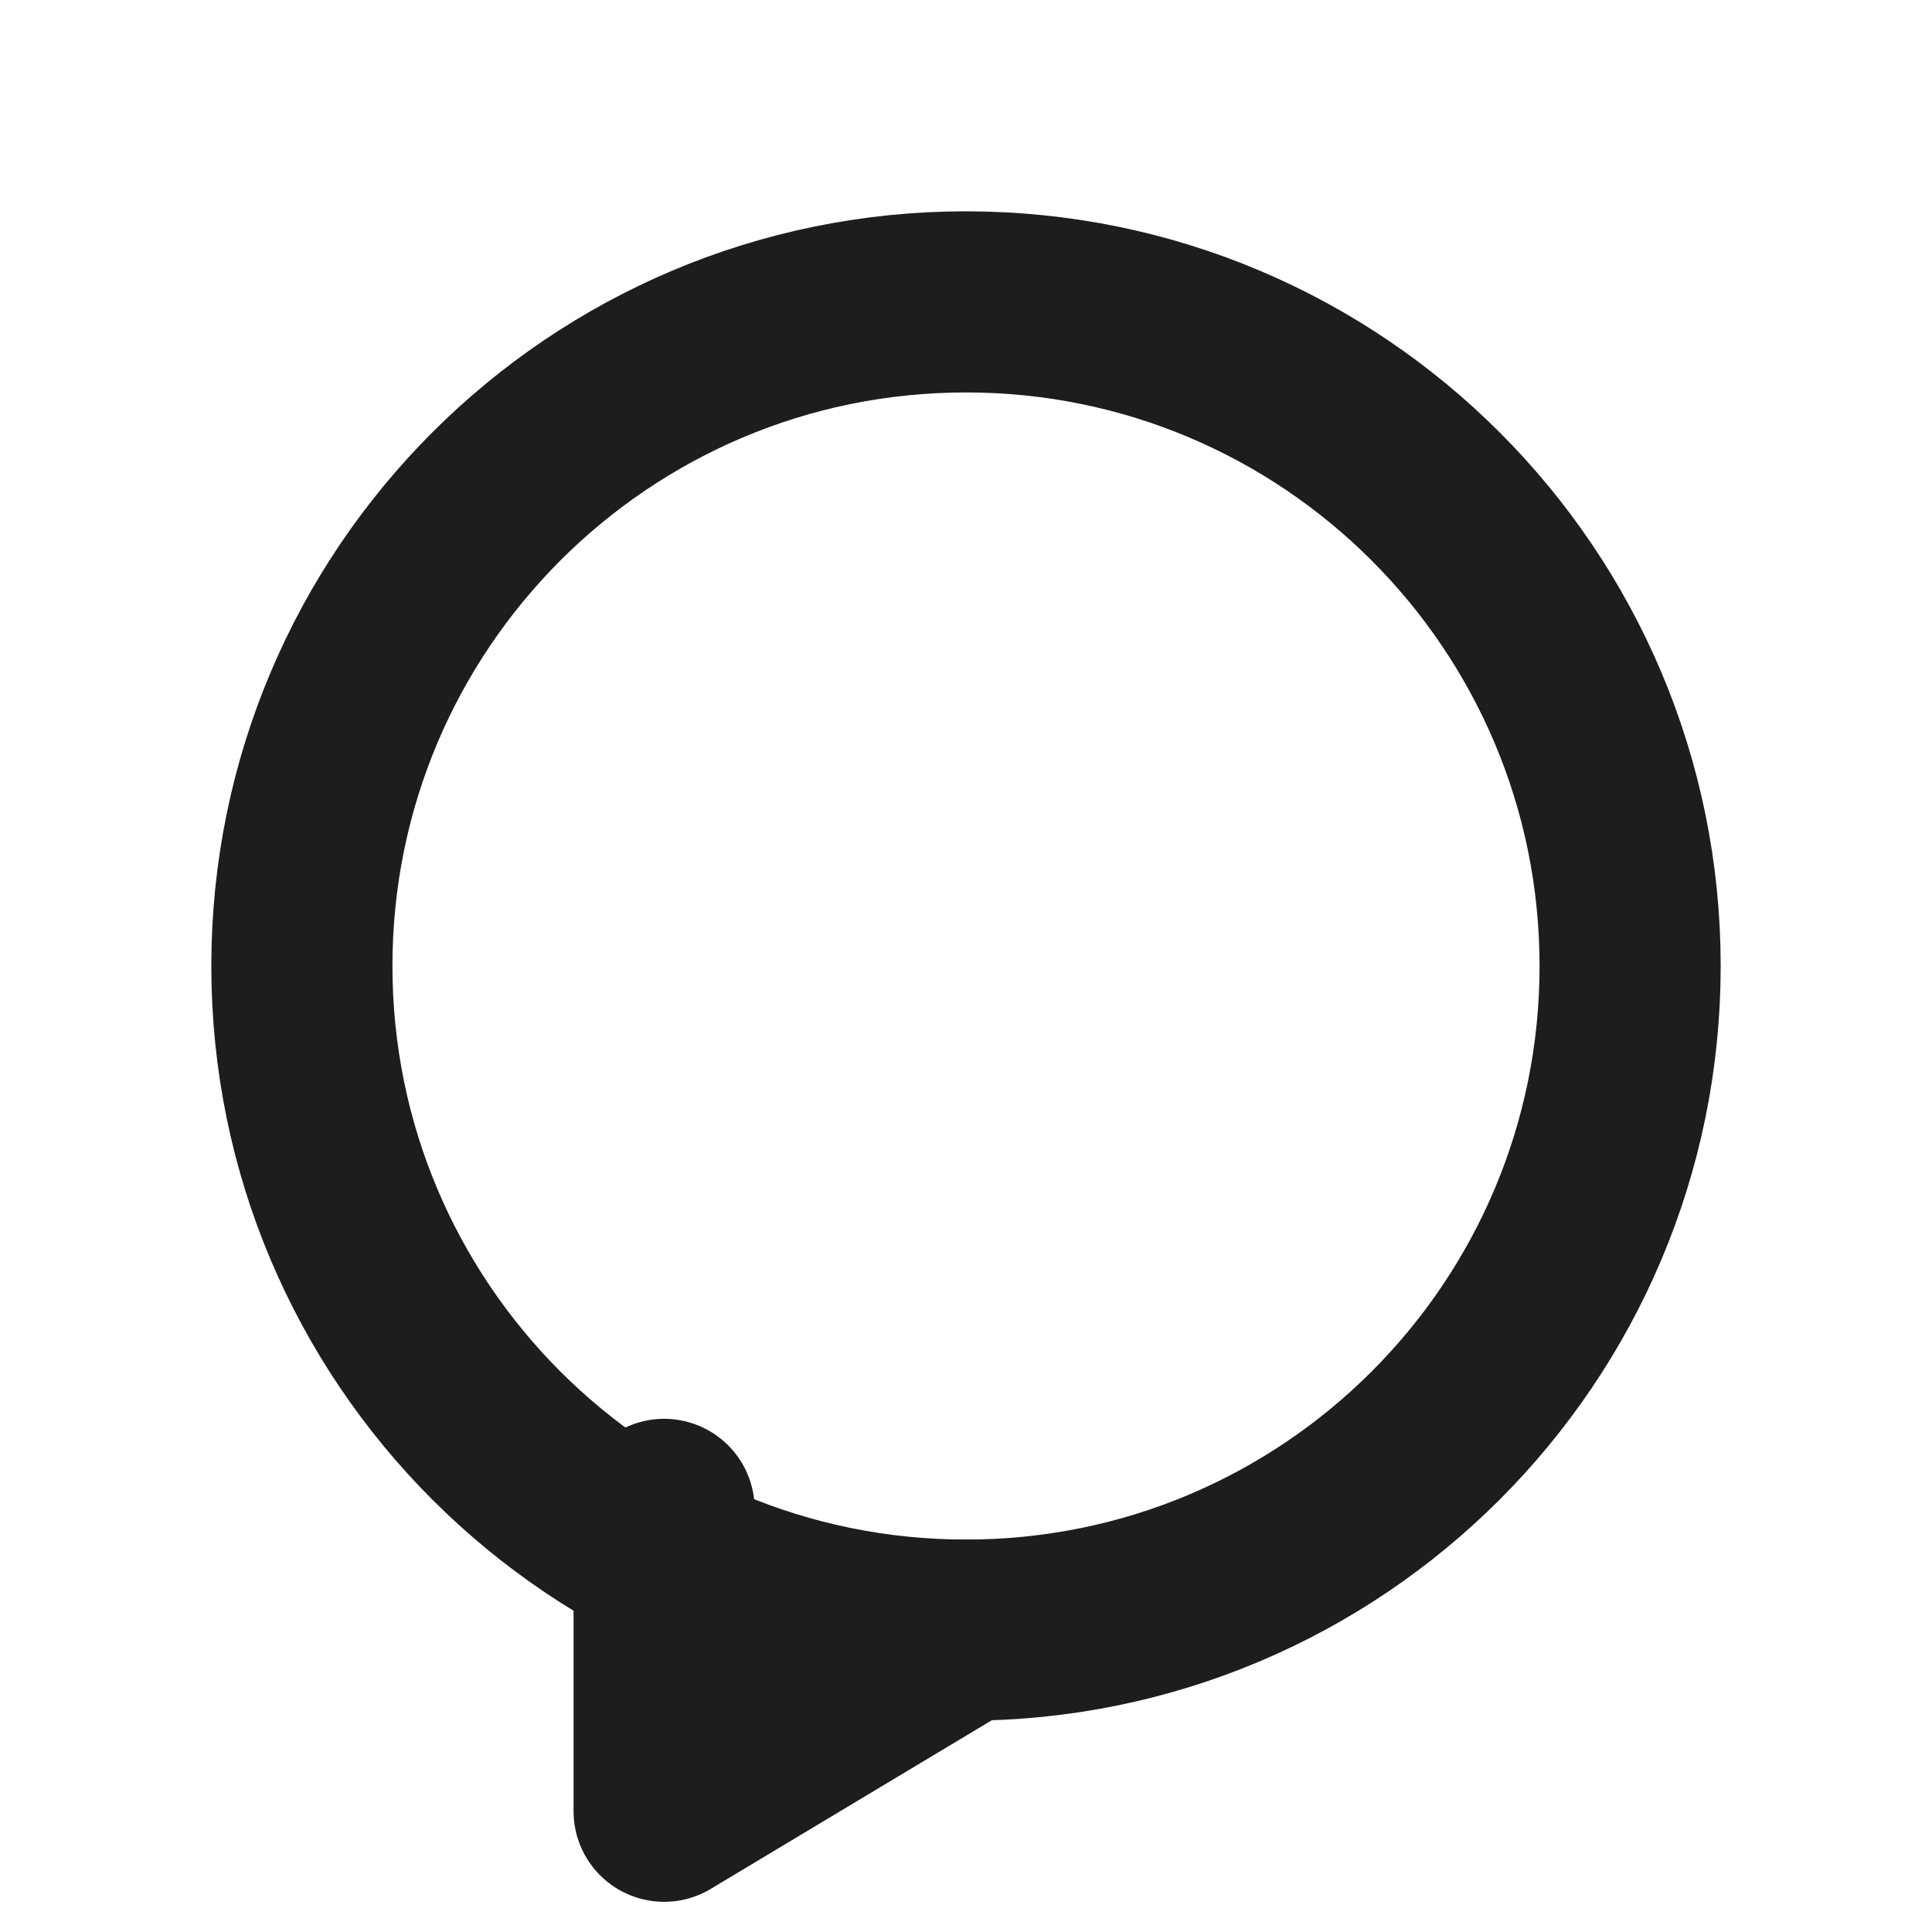
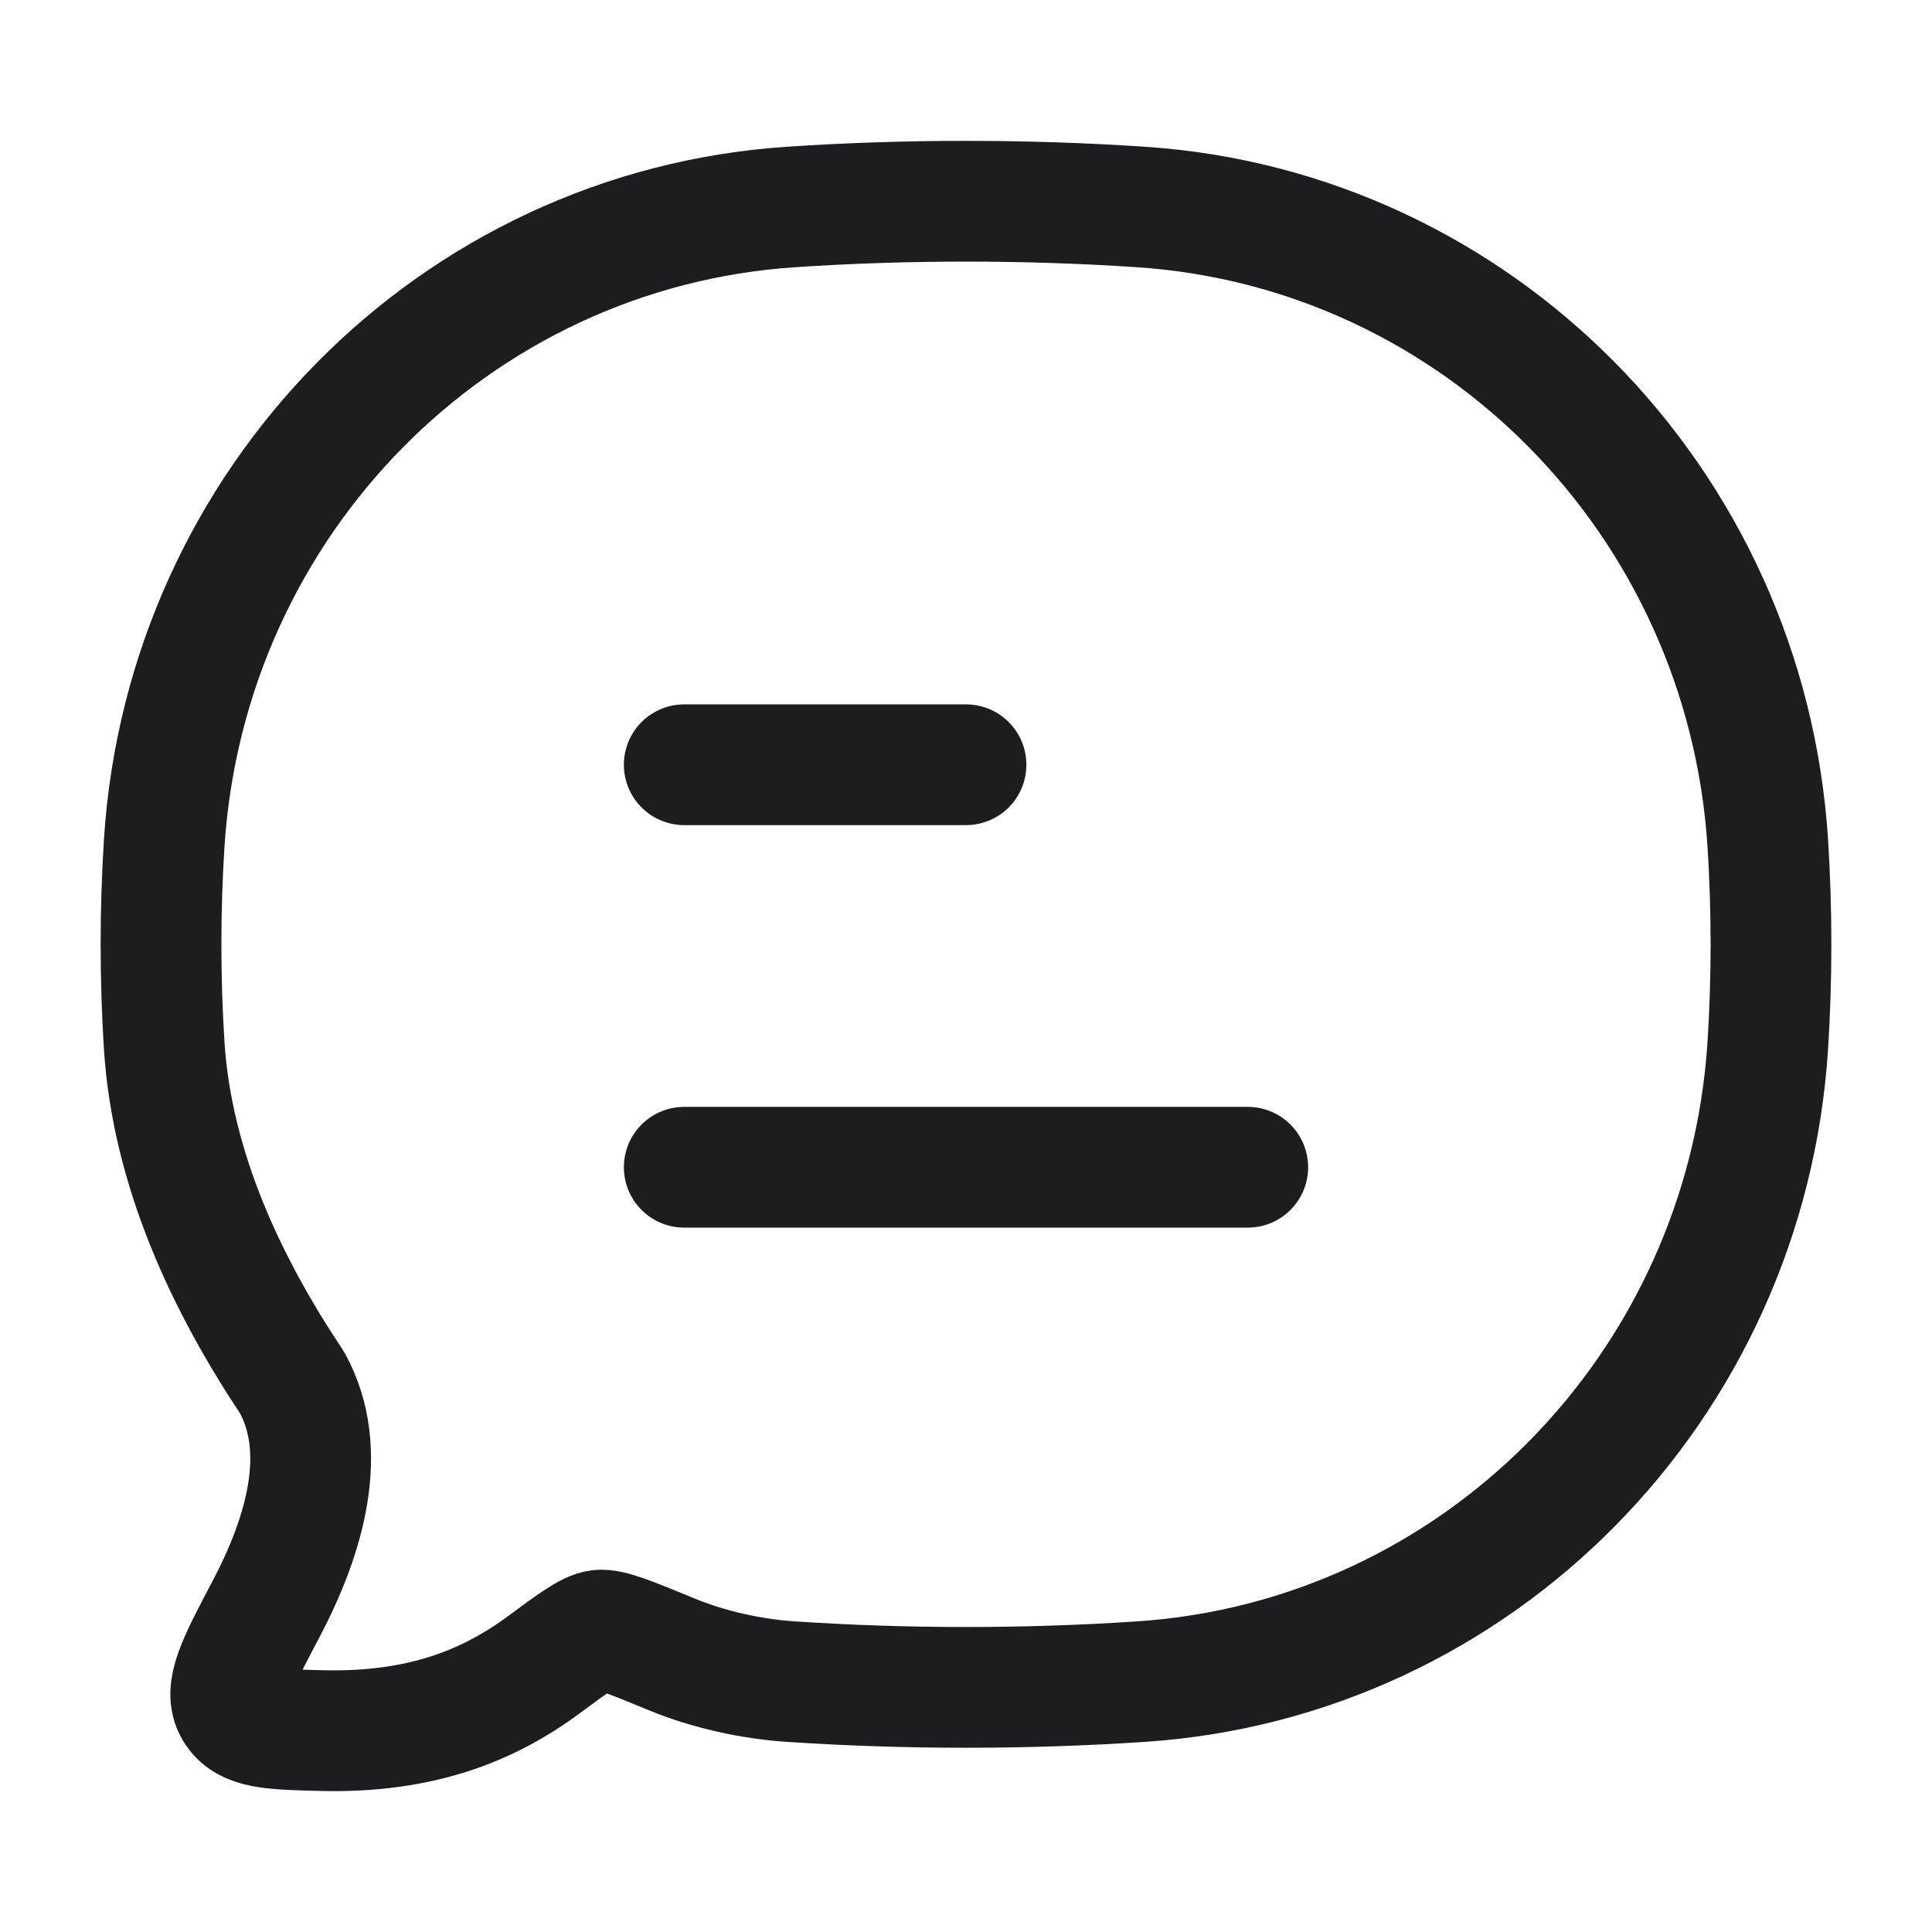
- <svg xmlns="http://www.w3.org/2000/svg" width="16" height="16" viewBox="0 0 16 16" fill="none" stroke="#1D1D1F" stroke-width="1.5" stroke-linecap="round" stroke-linejoin="round">
-   <path d="M13.5 8A5.5 5.5 0 1 1 8 2.5 5.5 5.5 0 0 1 13.5 8z" />
-   <path d="M8 13.5L5.5 15v-2.5" />
+ <svg xmlns="http://www.w3.org/2000/svg" width="16" height="16" viewBox="0 0 24 24" fill="none" stroke="#1D1D1F" stroke-width="1.5" stroke-linecap="round" stroke-linejoin="round">
+   <path d="M8.5 14.5H15.5M8.5 9.5H12" />
+   <path d="M14.171 20.89C18.354 20.613 21.686 17.233 21.96 12.991C22.013 12.161 22.013 11.301 21.96 10.471C21.686 6.228 18.354 2.849 14.171 2.571C12.743 2.476 11.254 2.476 9.829 2.571C5.646 2.849 2.314 6.228 2.04 10.471C1.987 11.301 1.987 12.161 2.04 12.991C2.14 14.536 2.823 15.967 3.628 17.175C4.095 18.02 3.787 19.076 3.3 19.998C2.949 20.663 2.774 20.995 2.915 21.235C3.056 21.475 3.37 21.483 3.999 21.498C5.244 21.529 6.083 21.176 6.749 20.685C7.126 20.406 7.315 20.267 7.445 20.251C7.576 20.235 7.832 20.34 8.344 20.551C8.804 20.741 9.339 20.858 9.829 20.89C11.254 20.985 12.743 20.985 14.171 20.89Z" />
</svg>
